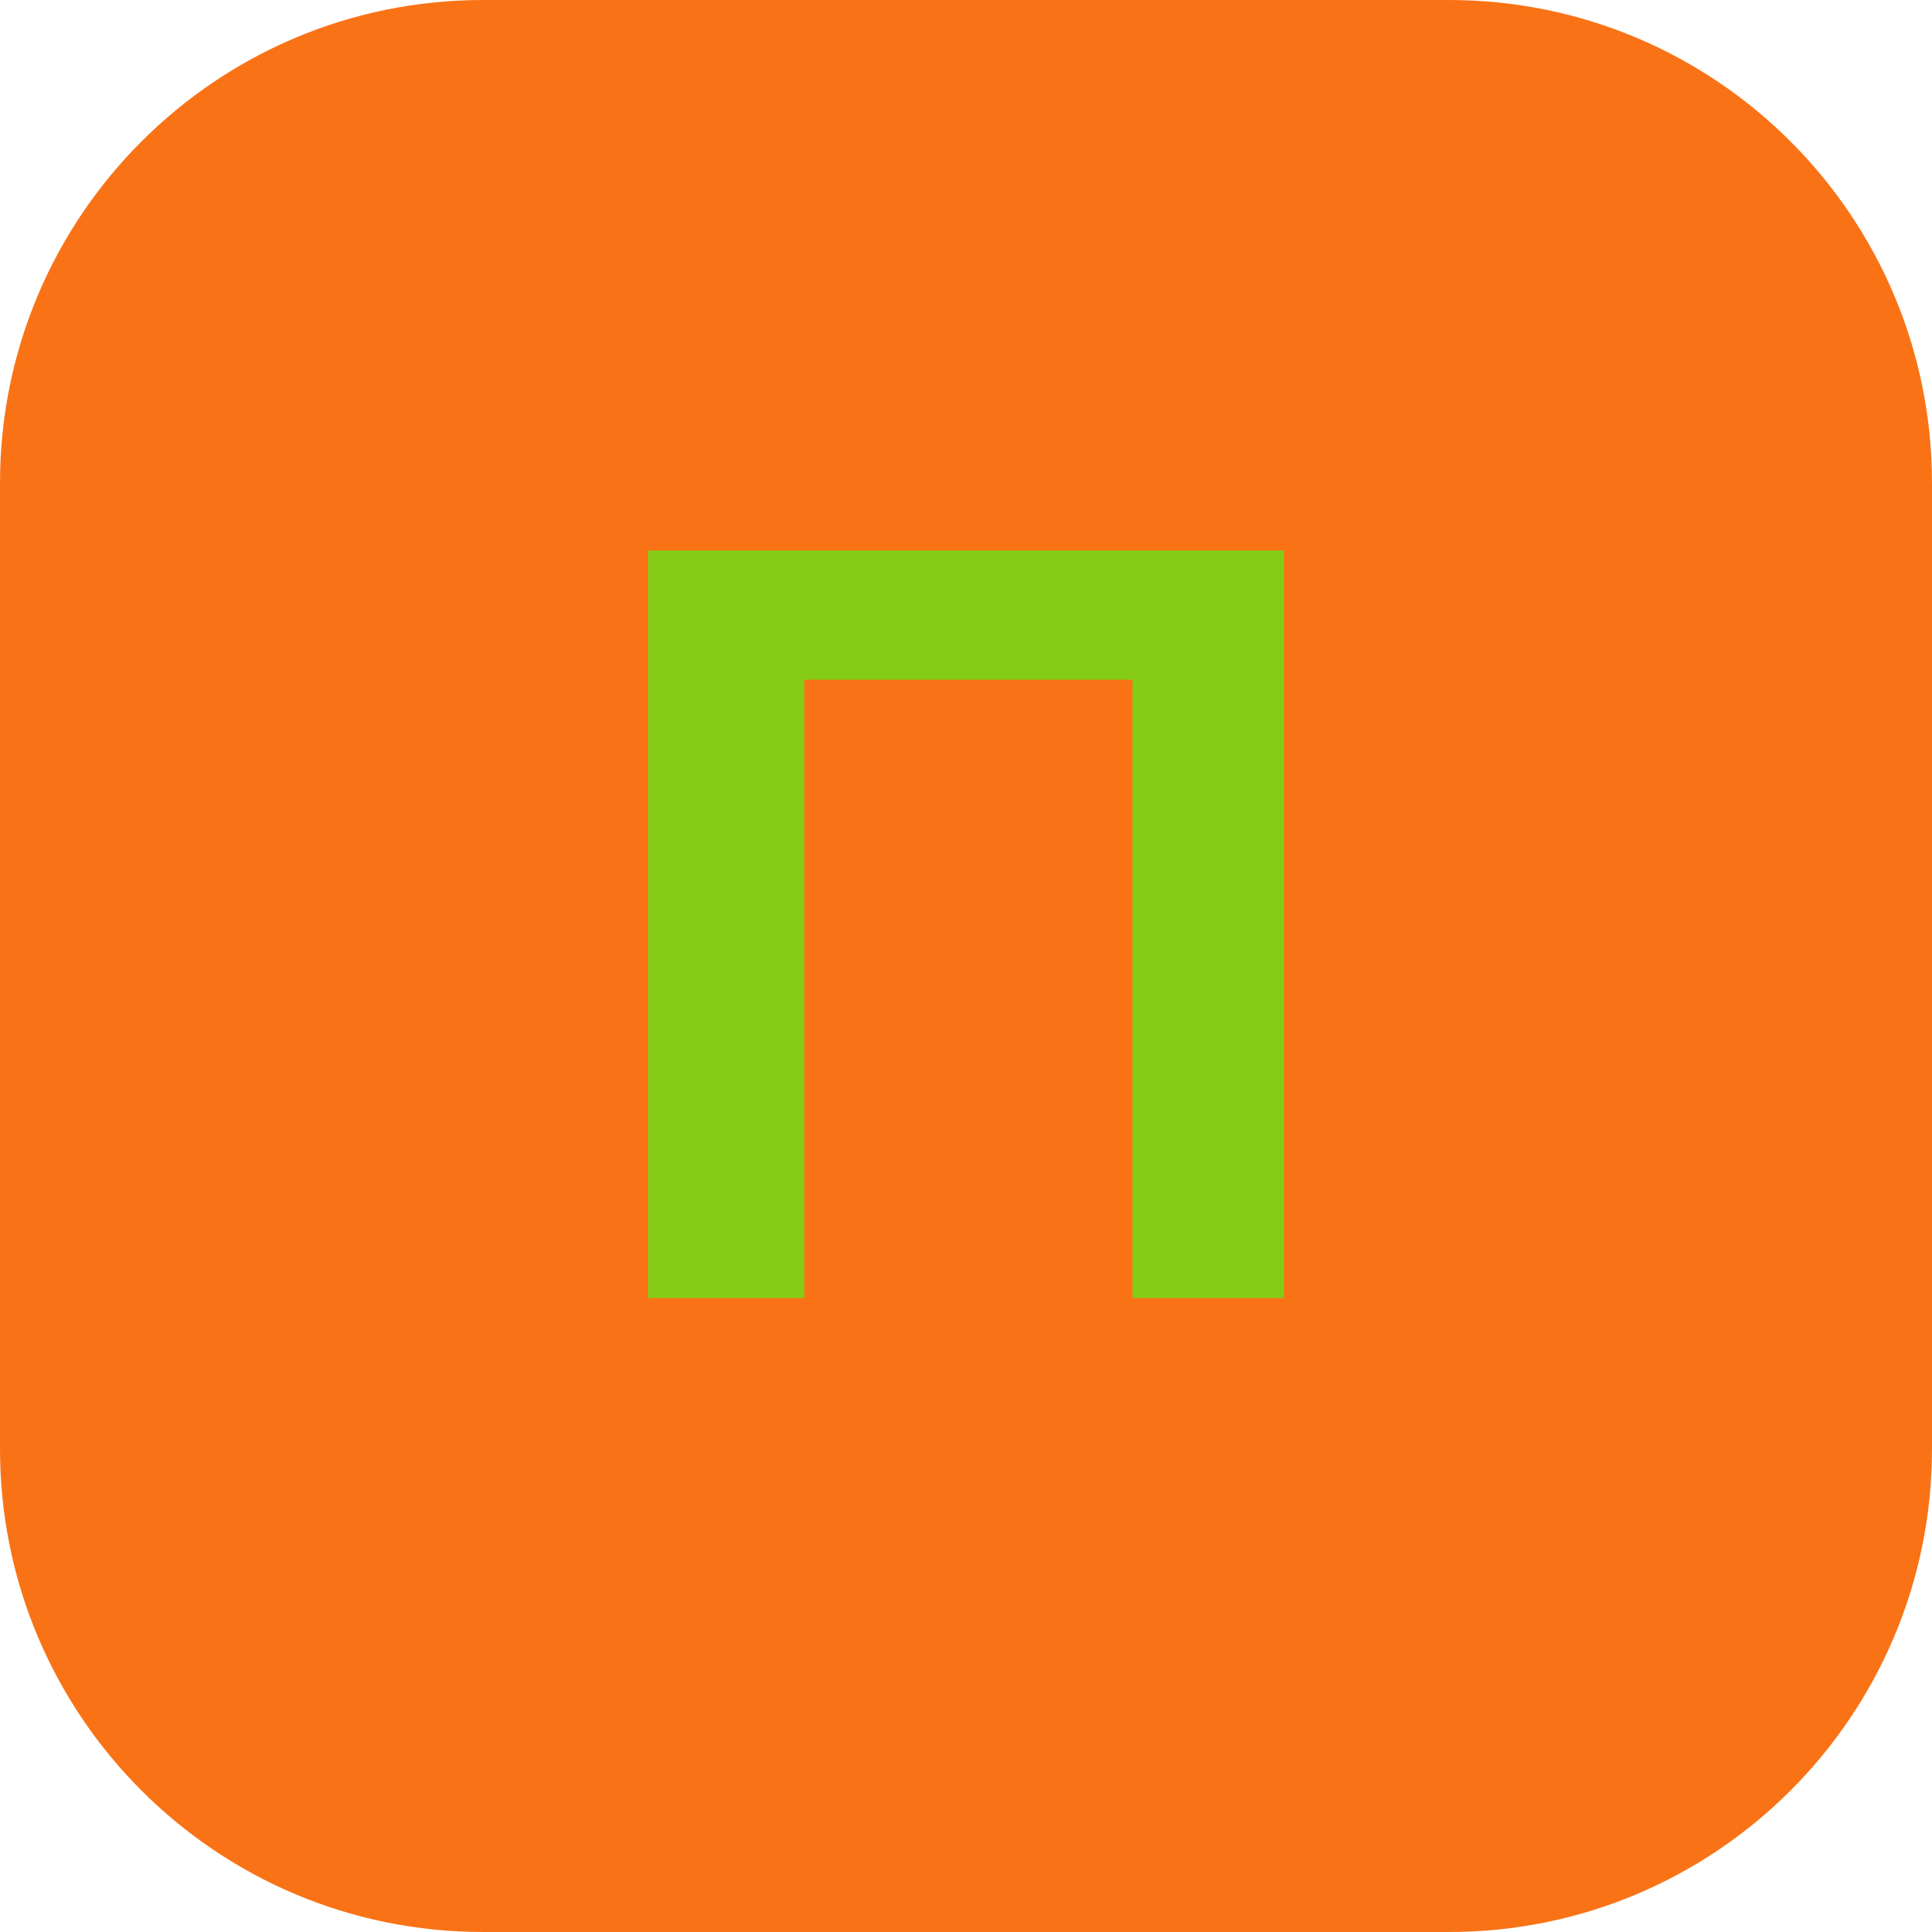
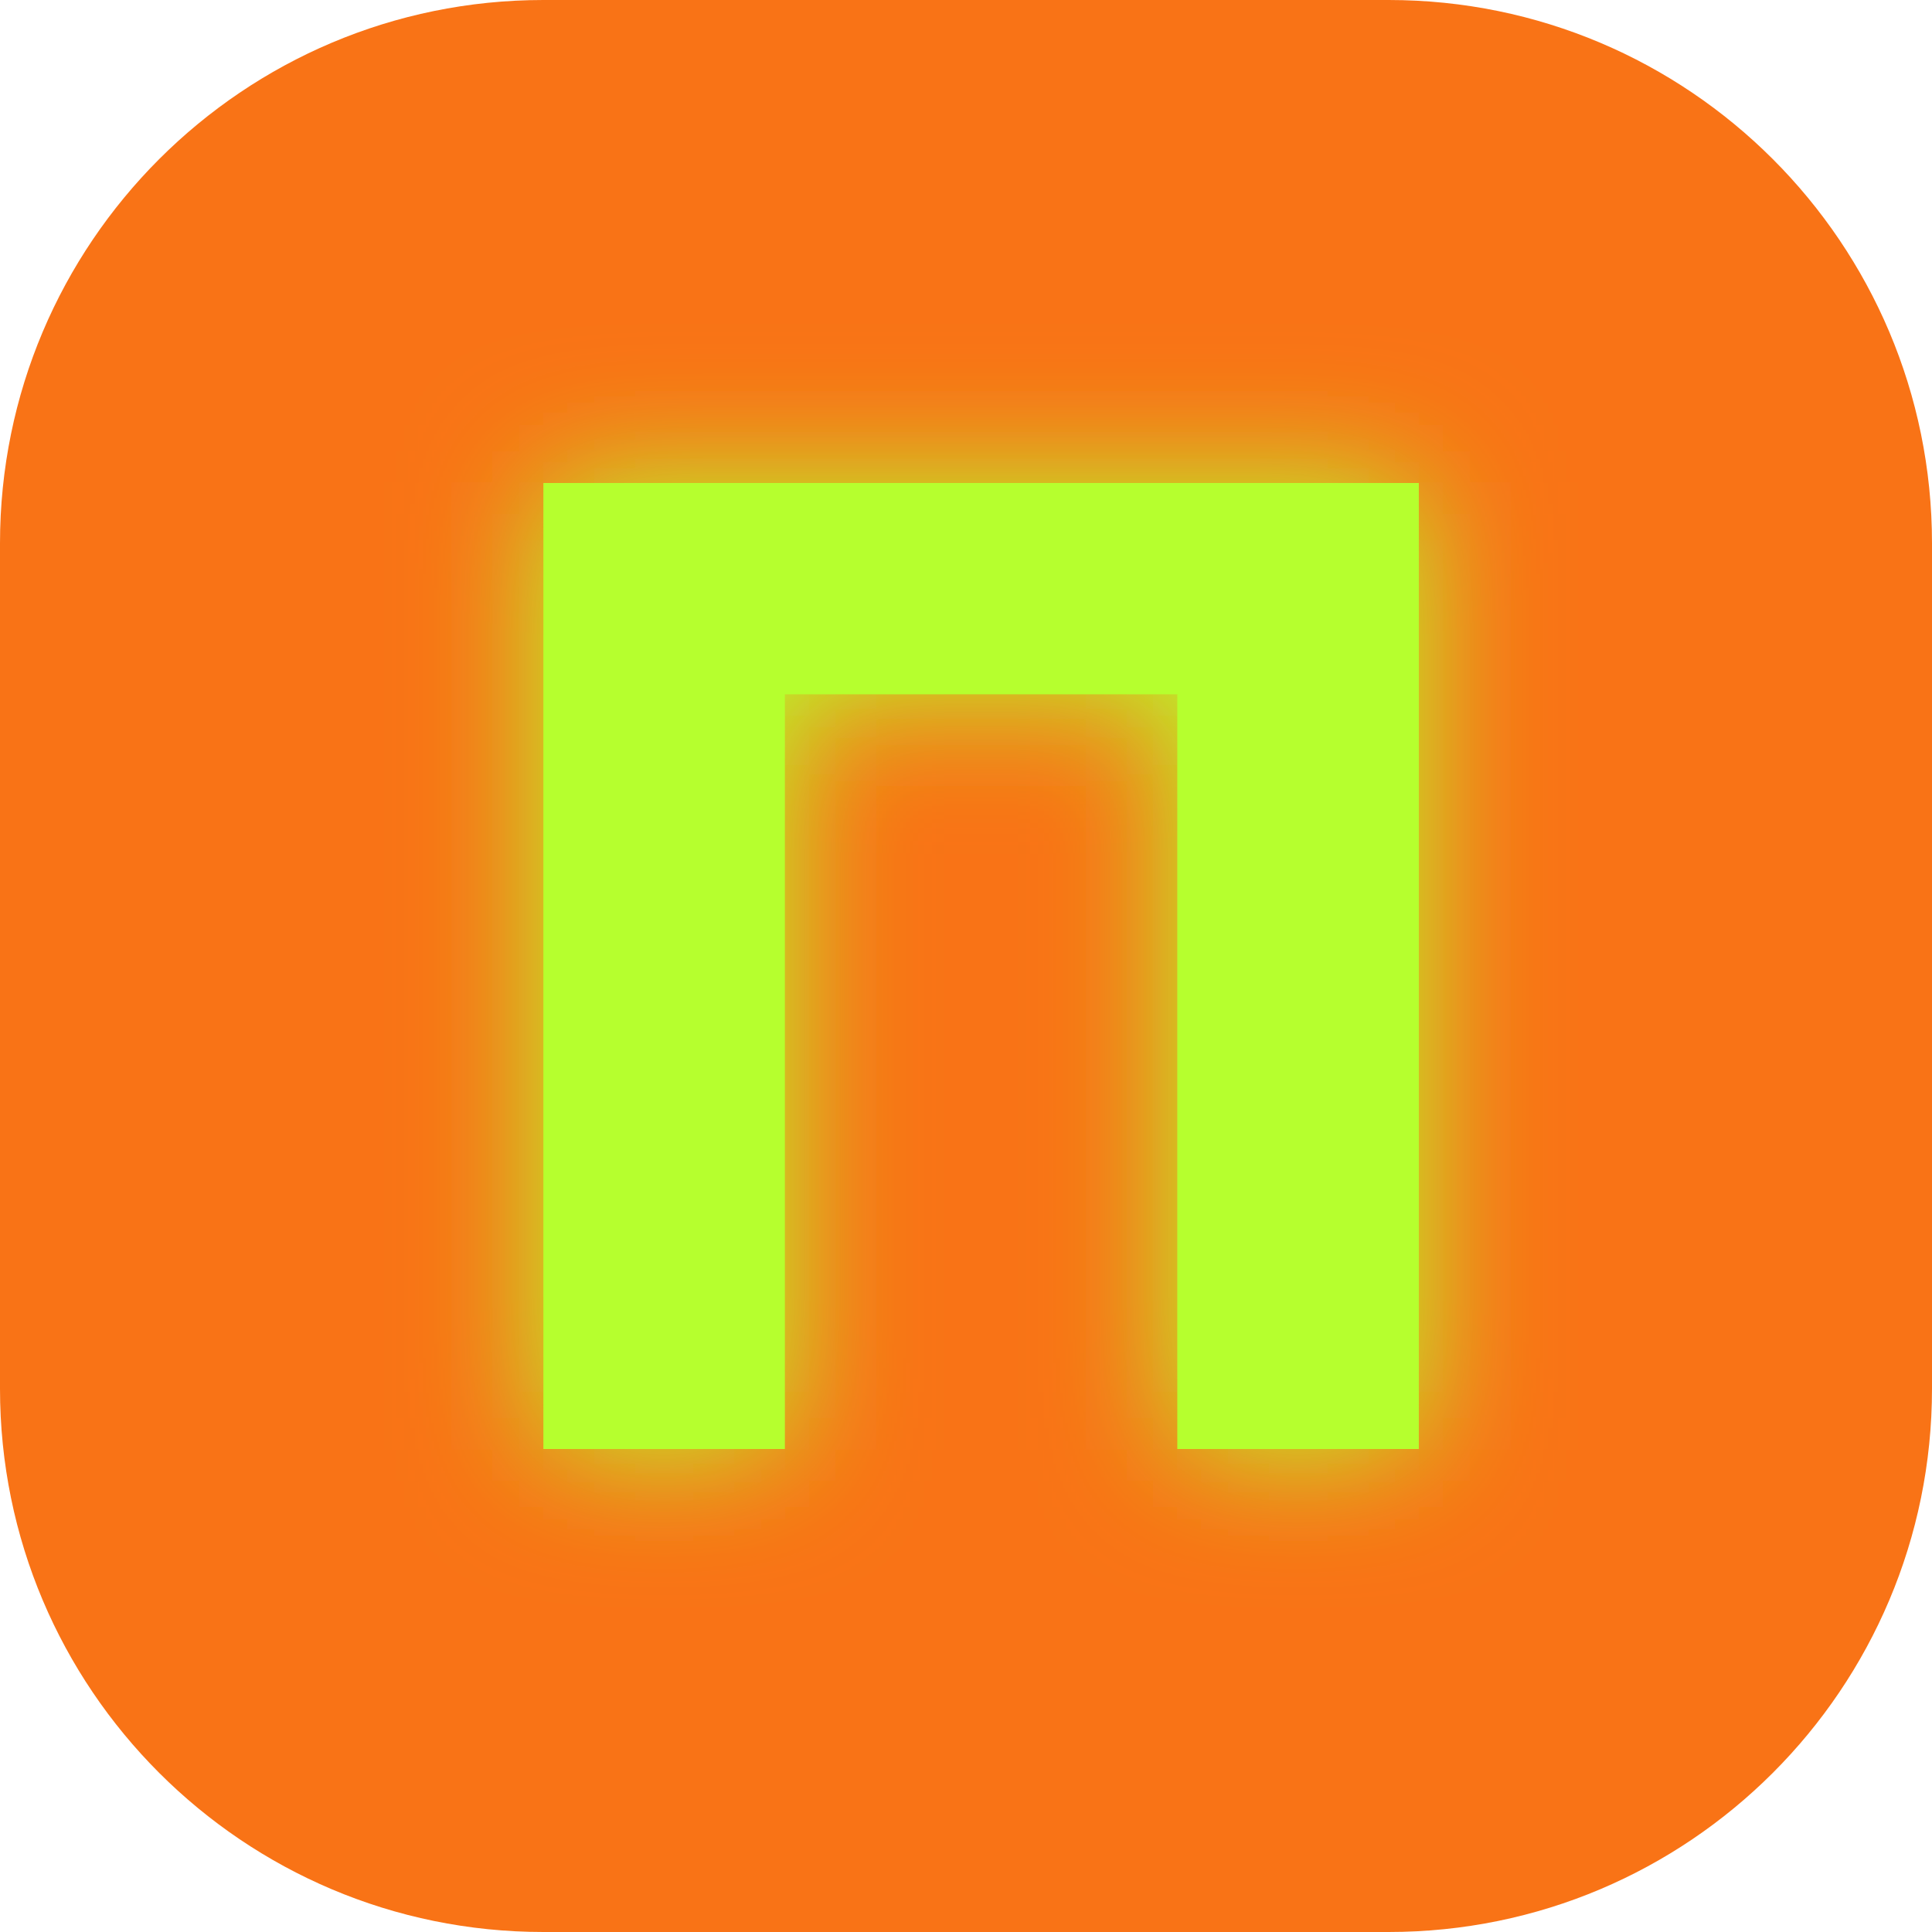
<svg xmlns="http://www.w3.org/2000/svg" viewBox="0 0 64 64">
-   <rect width="64" height="64" rx="16" fill="#F97316" />
-   <text x="32" y="43" text-anchor="middle" font-family="Arial, sans-serif" font-size="36" font-weight="900" fill="#84CC16">П</text>
+   <defs>
+     <filter id="glow" x="-30%" y="-30%" width="160%" height="160%">
+       <feGaussianBlur stdDeviation="2.2" result="blur" />
+       <feMerge>
+         <feMergeNode in="blur" />
+         <feMergeNode in="SourceGraphic" />
+       </feMerge>
+     </filter>
+   </defs>
+   <rect width="64" height="64" rx="18" fill="#F97316" />
+   <path d="M18 48V16h29v32h-8V23H26v25z" fill="#B6FF2E" filter="url(#glow)" />
</svg>
